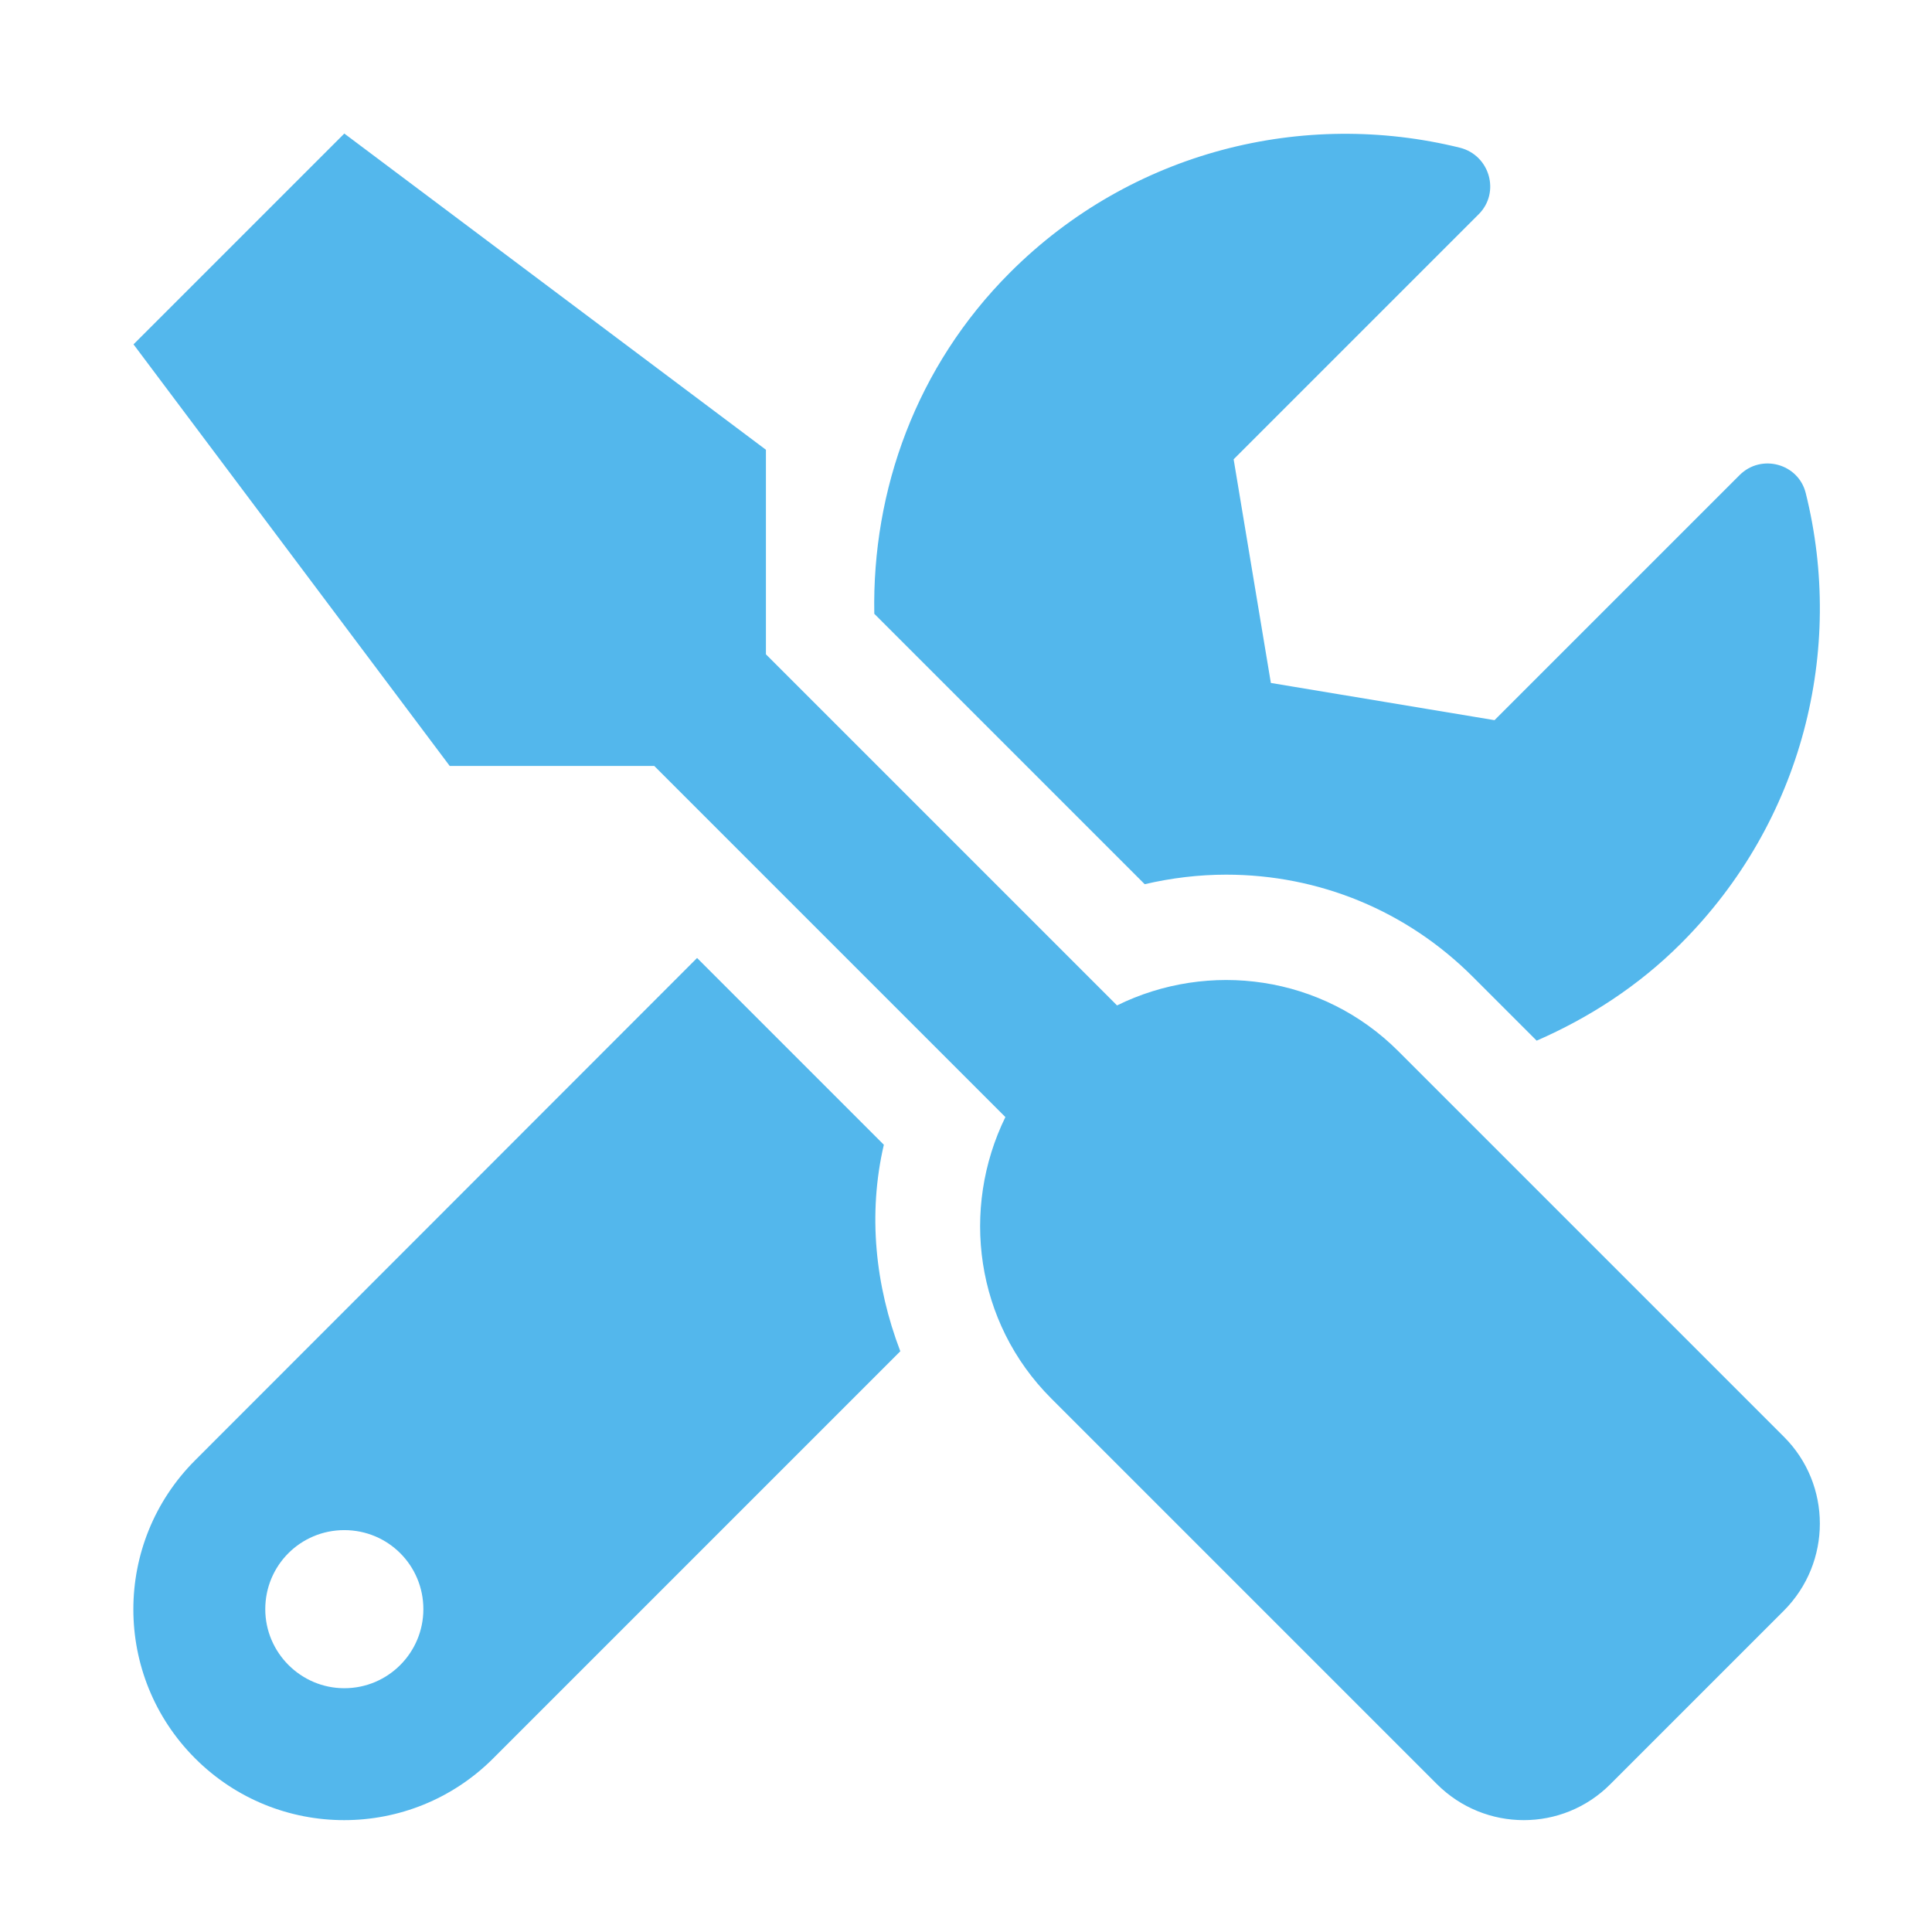
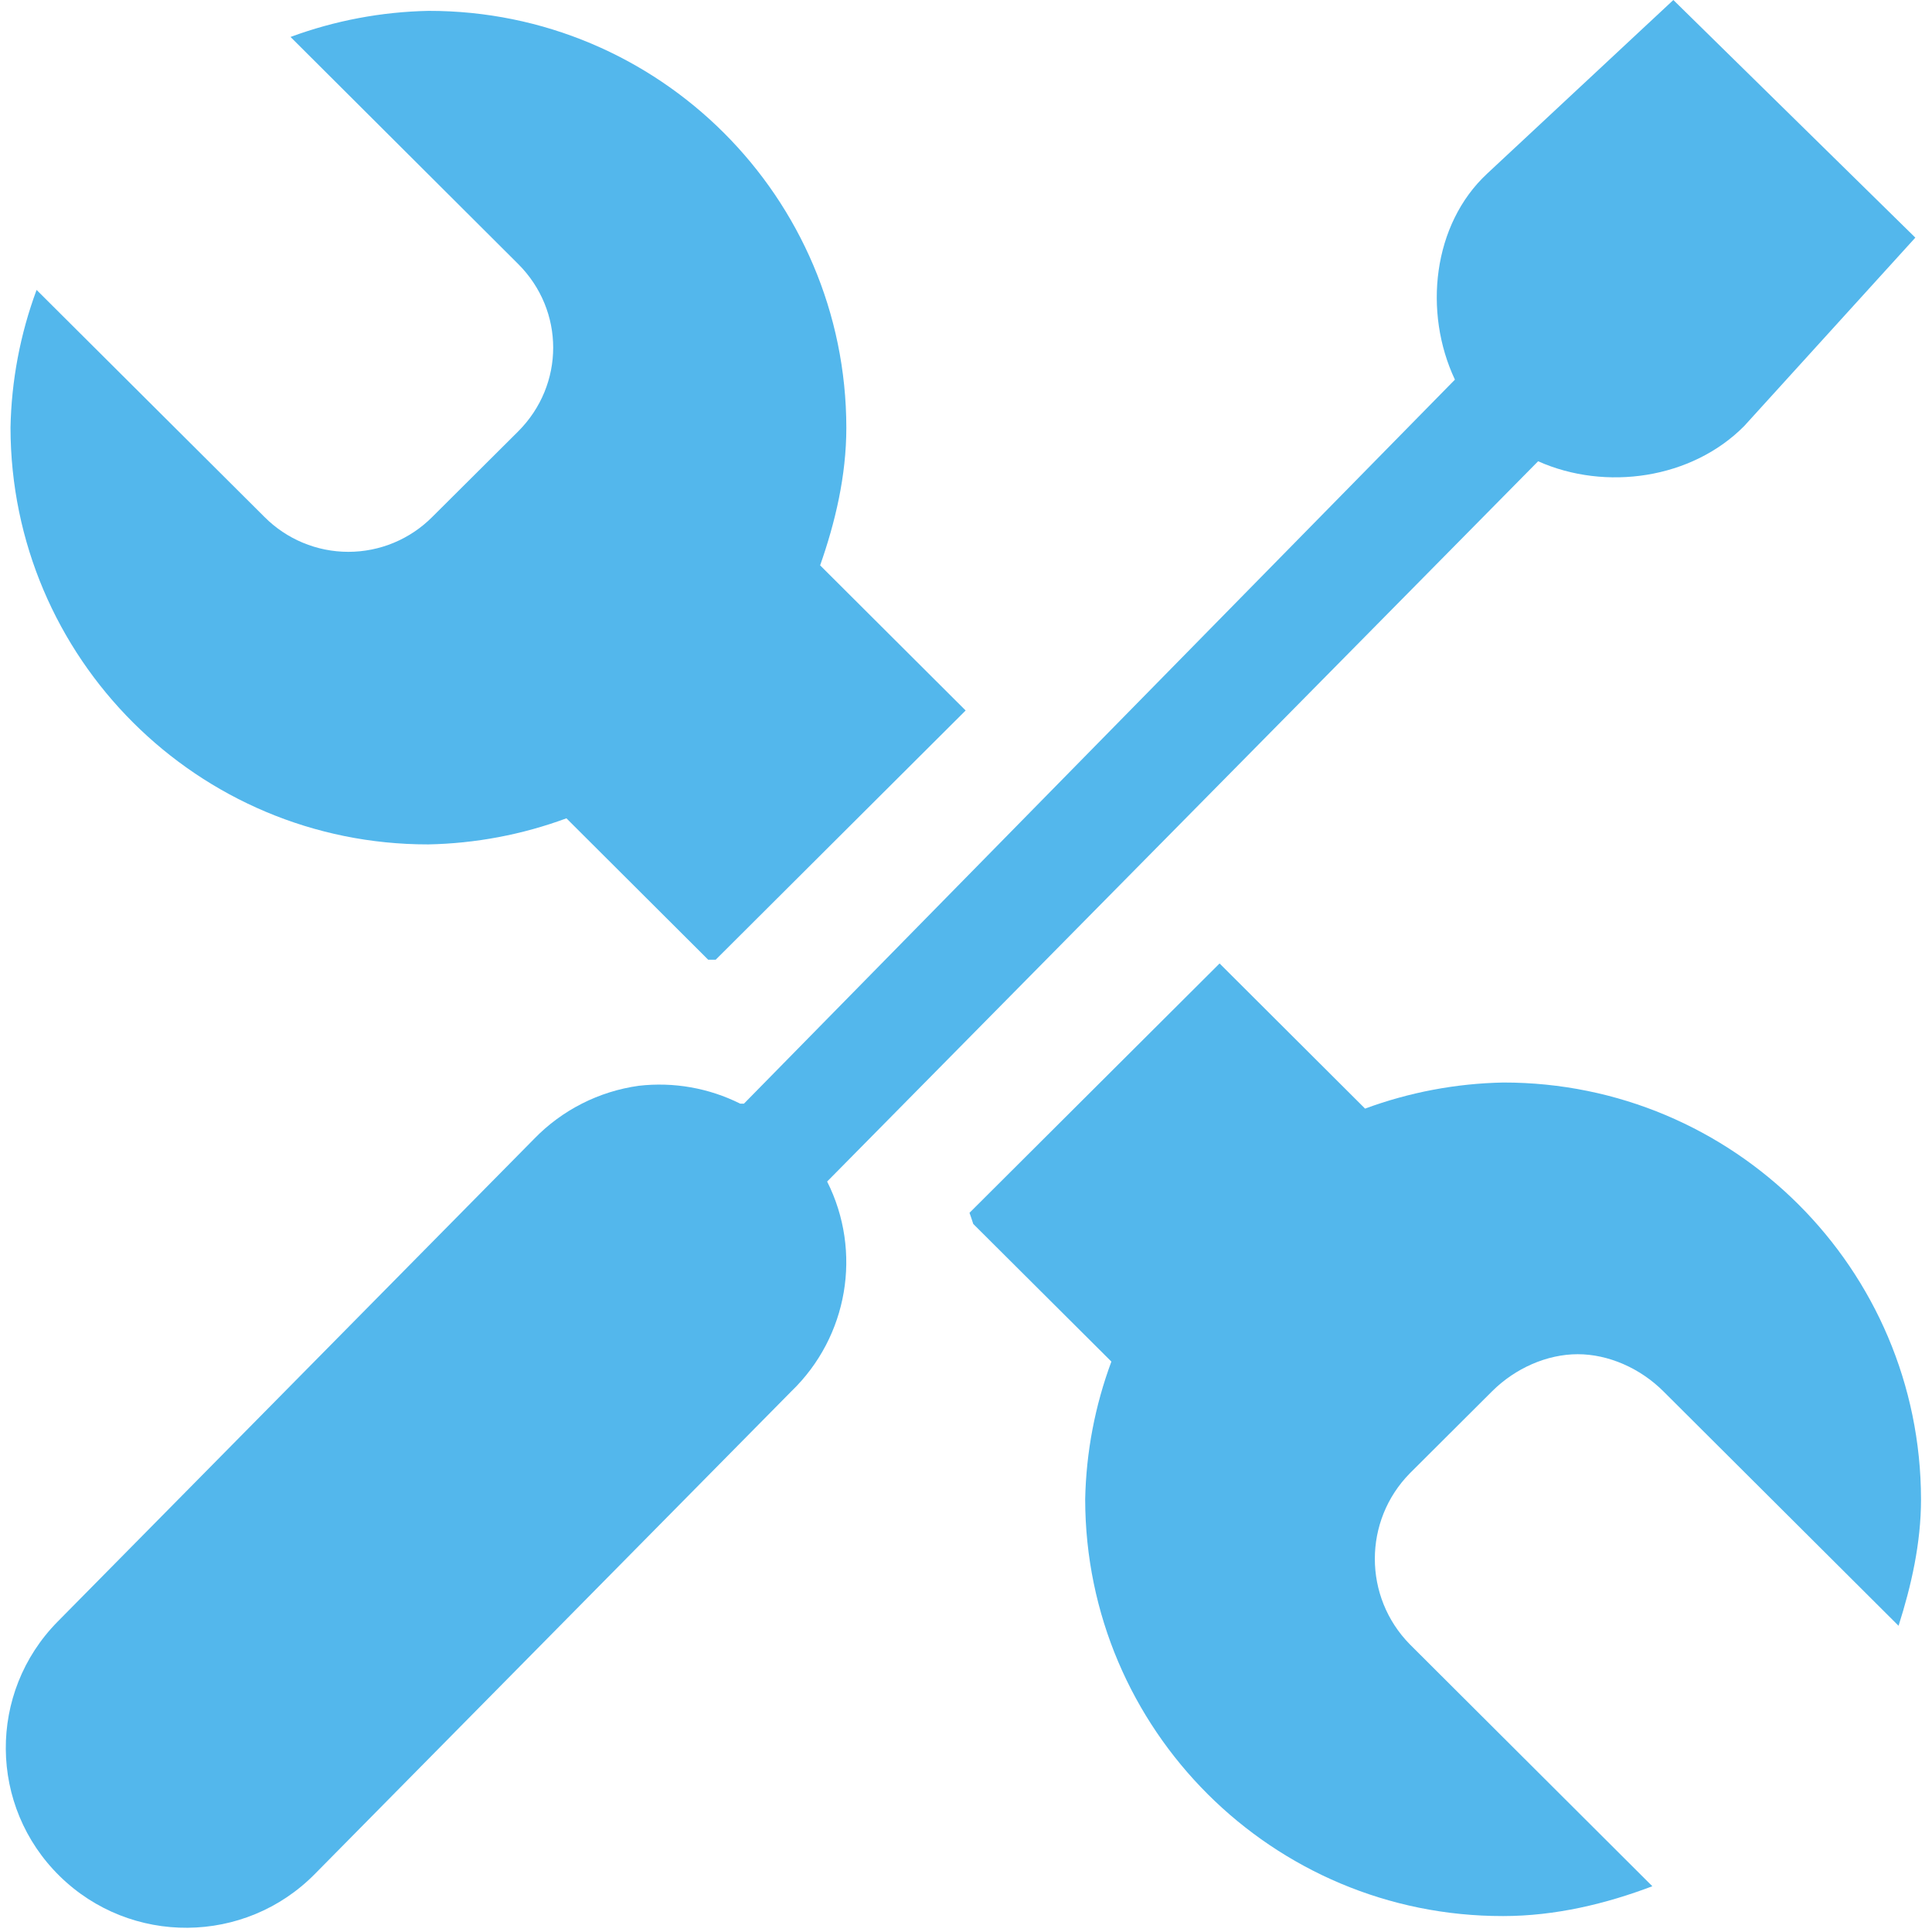
- <svg xmlns="http://www.w3.org/2000/svg" aria-hidden="true" focusable="false" data-prefix="fas" data-icon="tools" role="img" viewBox="0 0 512 512" class="svg-inline--fa fa-tools fa-w-16 fa-9x" version="1.1" id="svg4">
-   <defs id="defs8" color="#53b7ec" fill="#53b7ec" />
-   <path d="M 472.788,380.794 370.572,278.579 C 350.409,258.415 320.294,254.487 296.028,266.446 l -93.05,-93.05 V 119.189 L 91.248,35.392 35.383,91.257 119.18,202.987 h 54.206 l 93.05,93.05 c -11.871,24.266 -8.031,54.381 12.133,74.545 l 102.215,102.215 c 12.744,12.744 33.344,12.744 46.001,0 l 46.001,-46.001 c 12.657,-12.744 12.657,-33.344 0,-46.001 z M 324.92,231.792 c 24.703,0 47.922,9.602 65.379,27.06 l 16.934,16.934 c 13.792,-6.023 26.885,-14.403 38.233,-25.75 32.384,-32.384 43.383,-77.949 33.083,-119.324 -1.92,-7.856 -11.784,-10.562 -17.545,-4.801 l -64.943,64.943 -59.269,-9.864 -9.864,-59.269 64.943,-64.943 c 5.761,-5.761 2.968,-15.625 -4.975,-17.632 -41.375,-10.213 -86.94,0.786 -119.237,33.083 -24.877,24.877 -36.574,57.698 -35.963,90.431 l 71.664,71.664 c 7.07,-1.658 14.403,-2.531 21.56,-2.531 z M 234.227,303.369 184.734,253.876 51.706,386.992 c -21.822,21.822 -21.822,57.174 0,78.997 21.822,21.822 57.174,21.822 78.997,0 L 238.591,358.099 c -6.634,-17.371 -8.642,-36.312 -4.364,-54.73 z M 91.248,447.396 c -11.522,0 -20.949,-9.427 -20.949,-20.949 0,-11.609 9.34,-20.949 20.949,-20.949 11.609,0 20.949,9.34 20.949,20.949 0,11.522 -9.34,20.949 -20.949,20.949 z" class="" id="path2" style="color:#53b7ec;fill:#53b7ec;stroke-width:0.873" />
+ <svg xmlns="http://www.w3.org/2000/svg" width="16" height="16">
+   <g color="#53b7ec" font-weight="400" font-family="Sans" fill="#53b7ec" style="">
+     <path d="M3.549.09a3.5 3.5 0 0 0-1.143.216l1.885 1.88c.387.386.387 1 0 1.387l-.711.708a.98.98 0 0 1-1.39 0L.303 2.401a3.473 3.473 0 0 0-.216 1.14 3.456 3.456 0 0 0 3.46 3.452 3.5 3.5 0 0 0 1.144-.216l1.174 1.171a2.472 2.465 0 0 1 .062 0l2.07-2.064-1.205-1.202c.125-.356.217-.742.217-1.14A3.456 3.456 0 0 0 3.549.09zm6.55 7.89l-2.07 2.064a2.472 2.465 0 0 1 .031.092l1.144 1.14a3.474 3.474 0 0 0-.217 1.14 3.456 3.456 0 0 0 3.461 3.452c.434 0 .854-.102 1.236-.247l-2.008-2.003a1.01 1.01 0 0 1 0-1.417l.68-.678c.193-.193.457-.308.71-.308.253 0 .517.115.71.308l1.947 1.941c.105-.33.186-.683.186-1.047a3.456 3.456 0 0 0-3.46-3.452 3.5 3.5 0 0 0-1.144.216L10.1 7.979z" style="line-height:normal;-inkscape-font-specification:Sans;text-indent:0;text-align:start;text-decoration-line:none;text-transform:none;marker:none" overflow="visible" />
+     <path d="M13.858 0l-1.542 1.438c-.452.42-.53 1.148-.267 1.706L6.161 9.14a1.492 1.488 0 0 0-.031 0 1.492 1.488 0 0 0-.84-.148 1.492 1.488 0 0 0-.867.44L.477 13.43a1.494 1.49 0 1 0 2.13 2.09l3.946-3.997a1.492 1.488 0 0 0 .297-1.738l5.888-5.965c.558.249 1.273.147 1.707-.292l1.417-1.56L13.858 0z" style="line-height:normal;-inkscape-font-specification:Sans;text-indent:0;text-align:start;text-decoration-line:none;text-transform:none;marker:none" overflow="visible" />
+   </g>
</svg>
